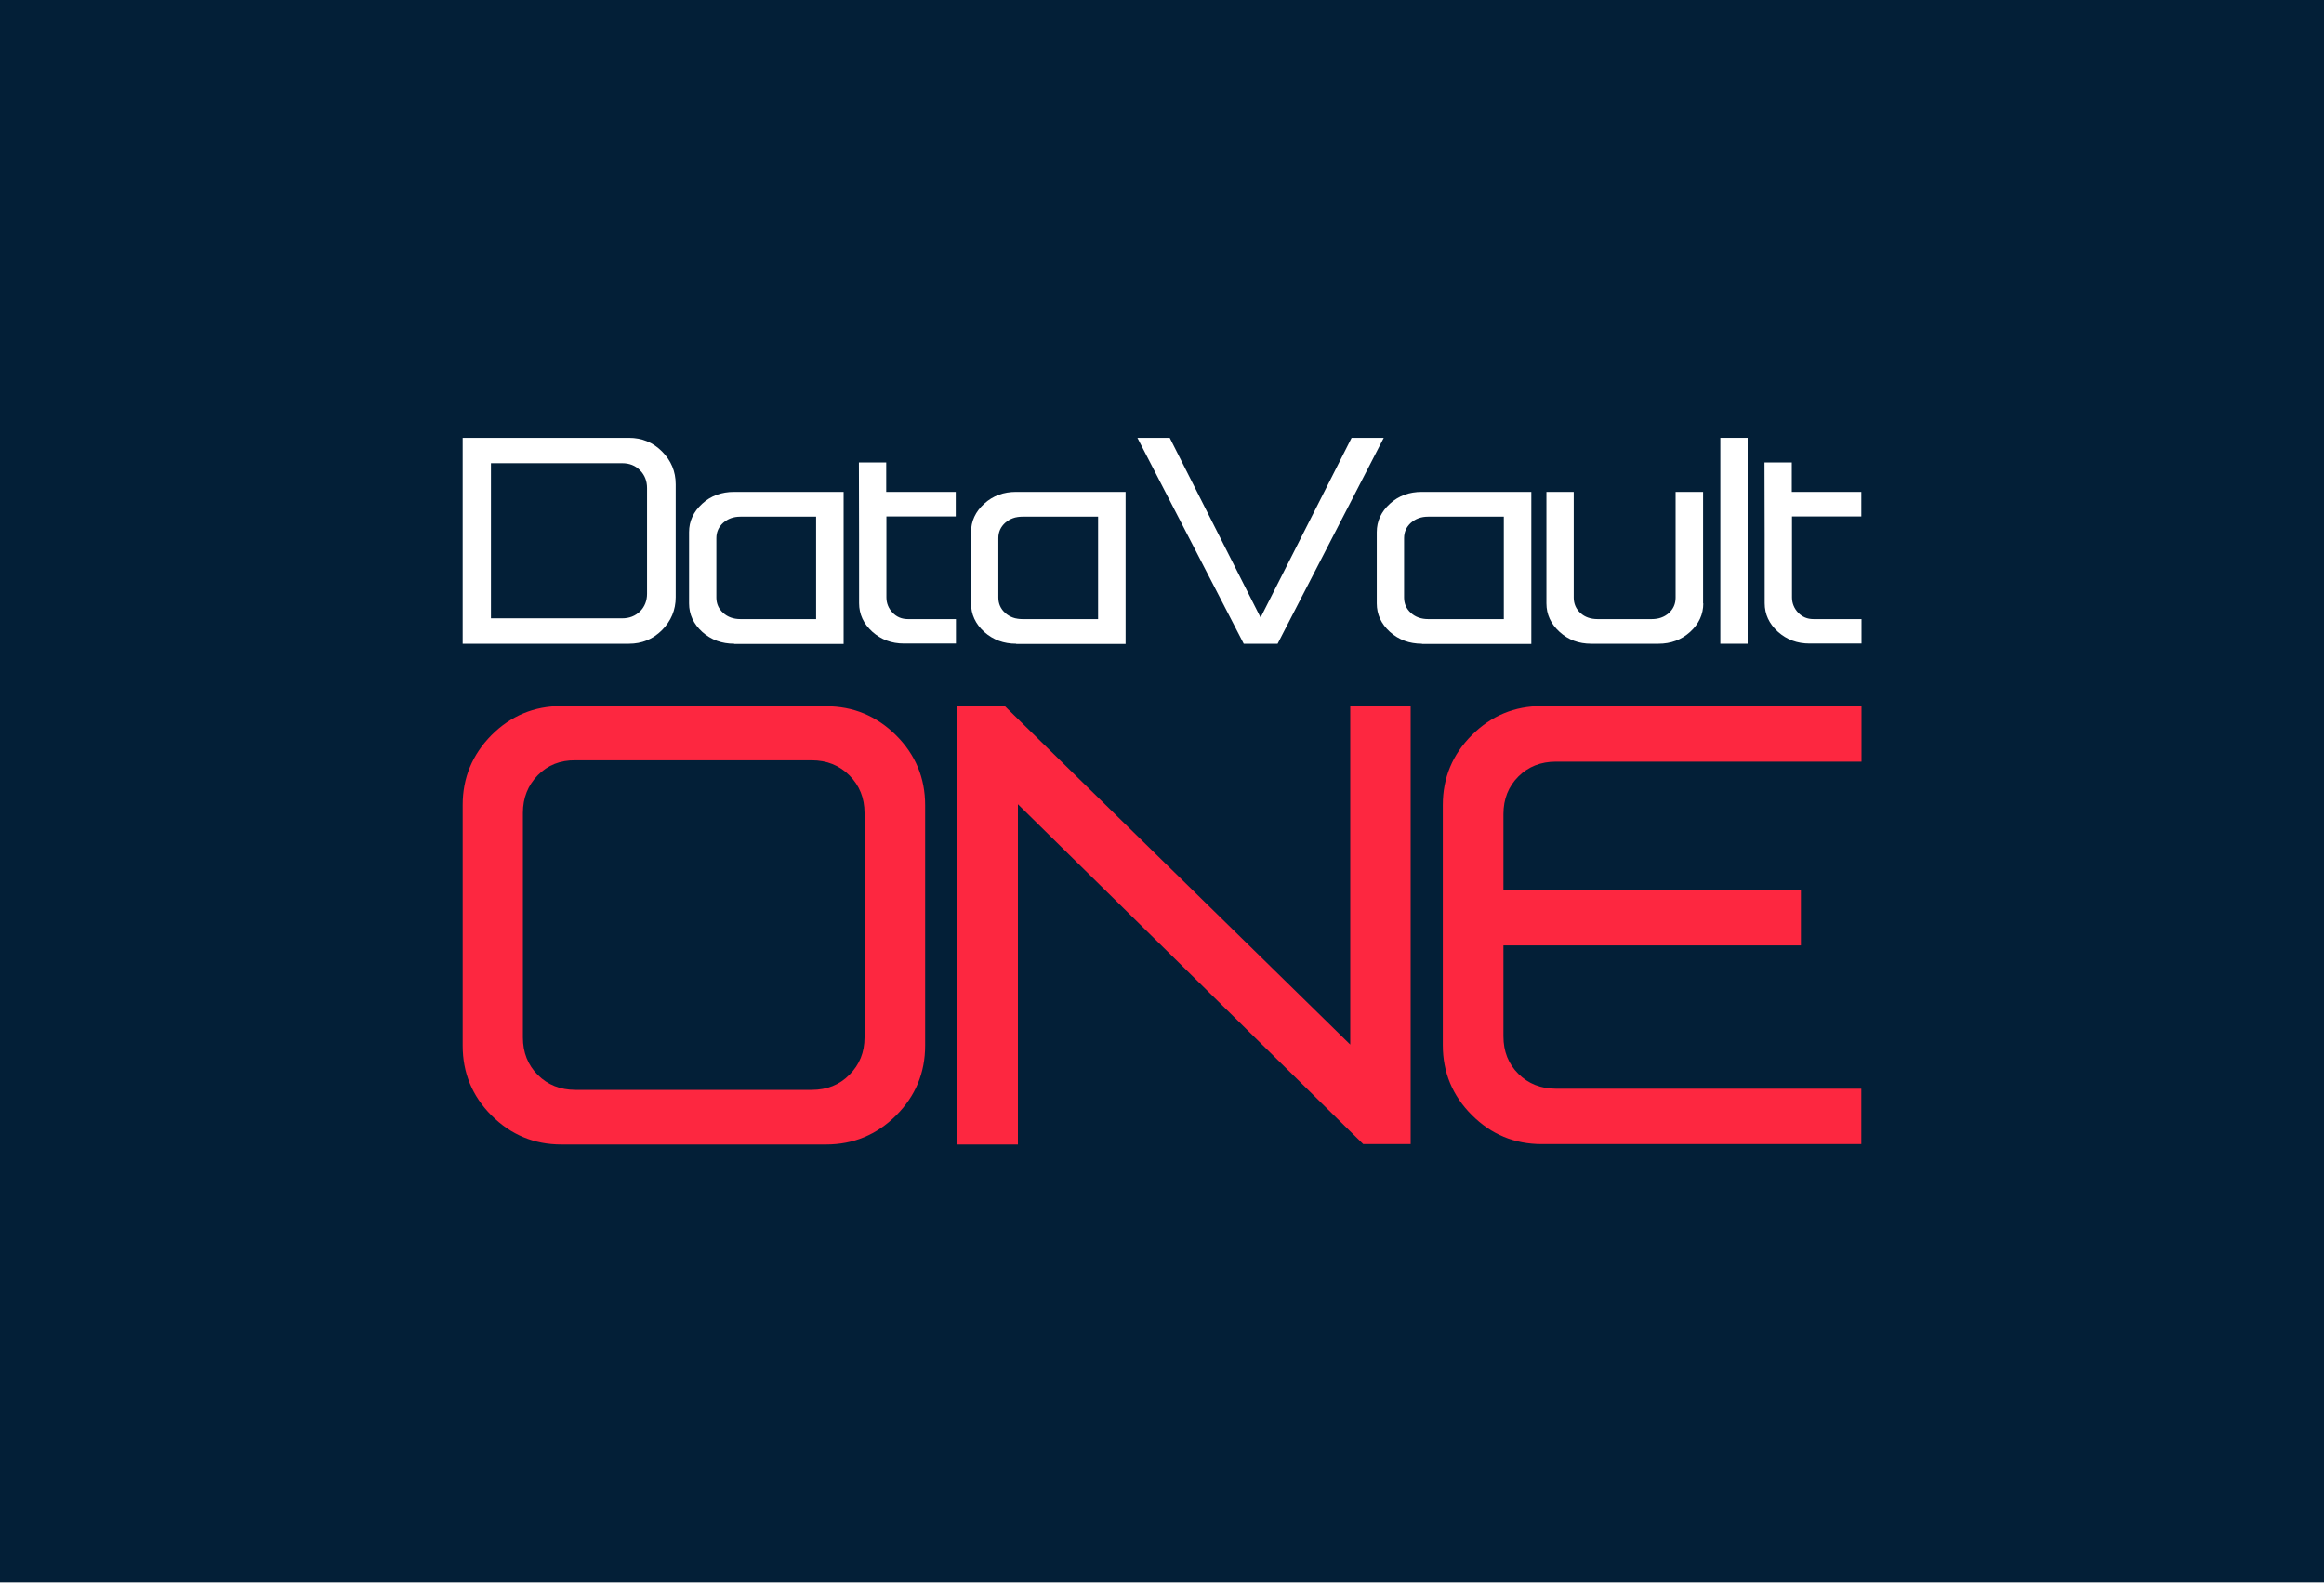
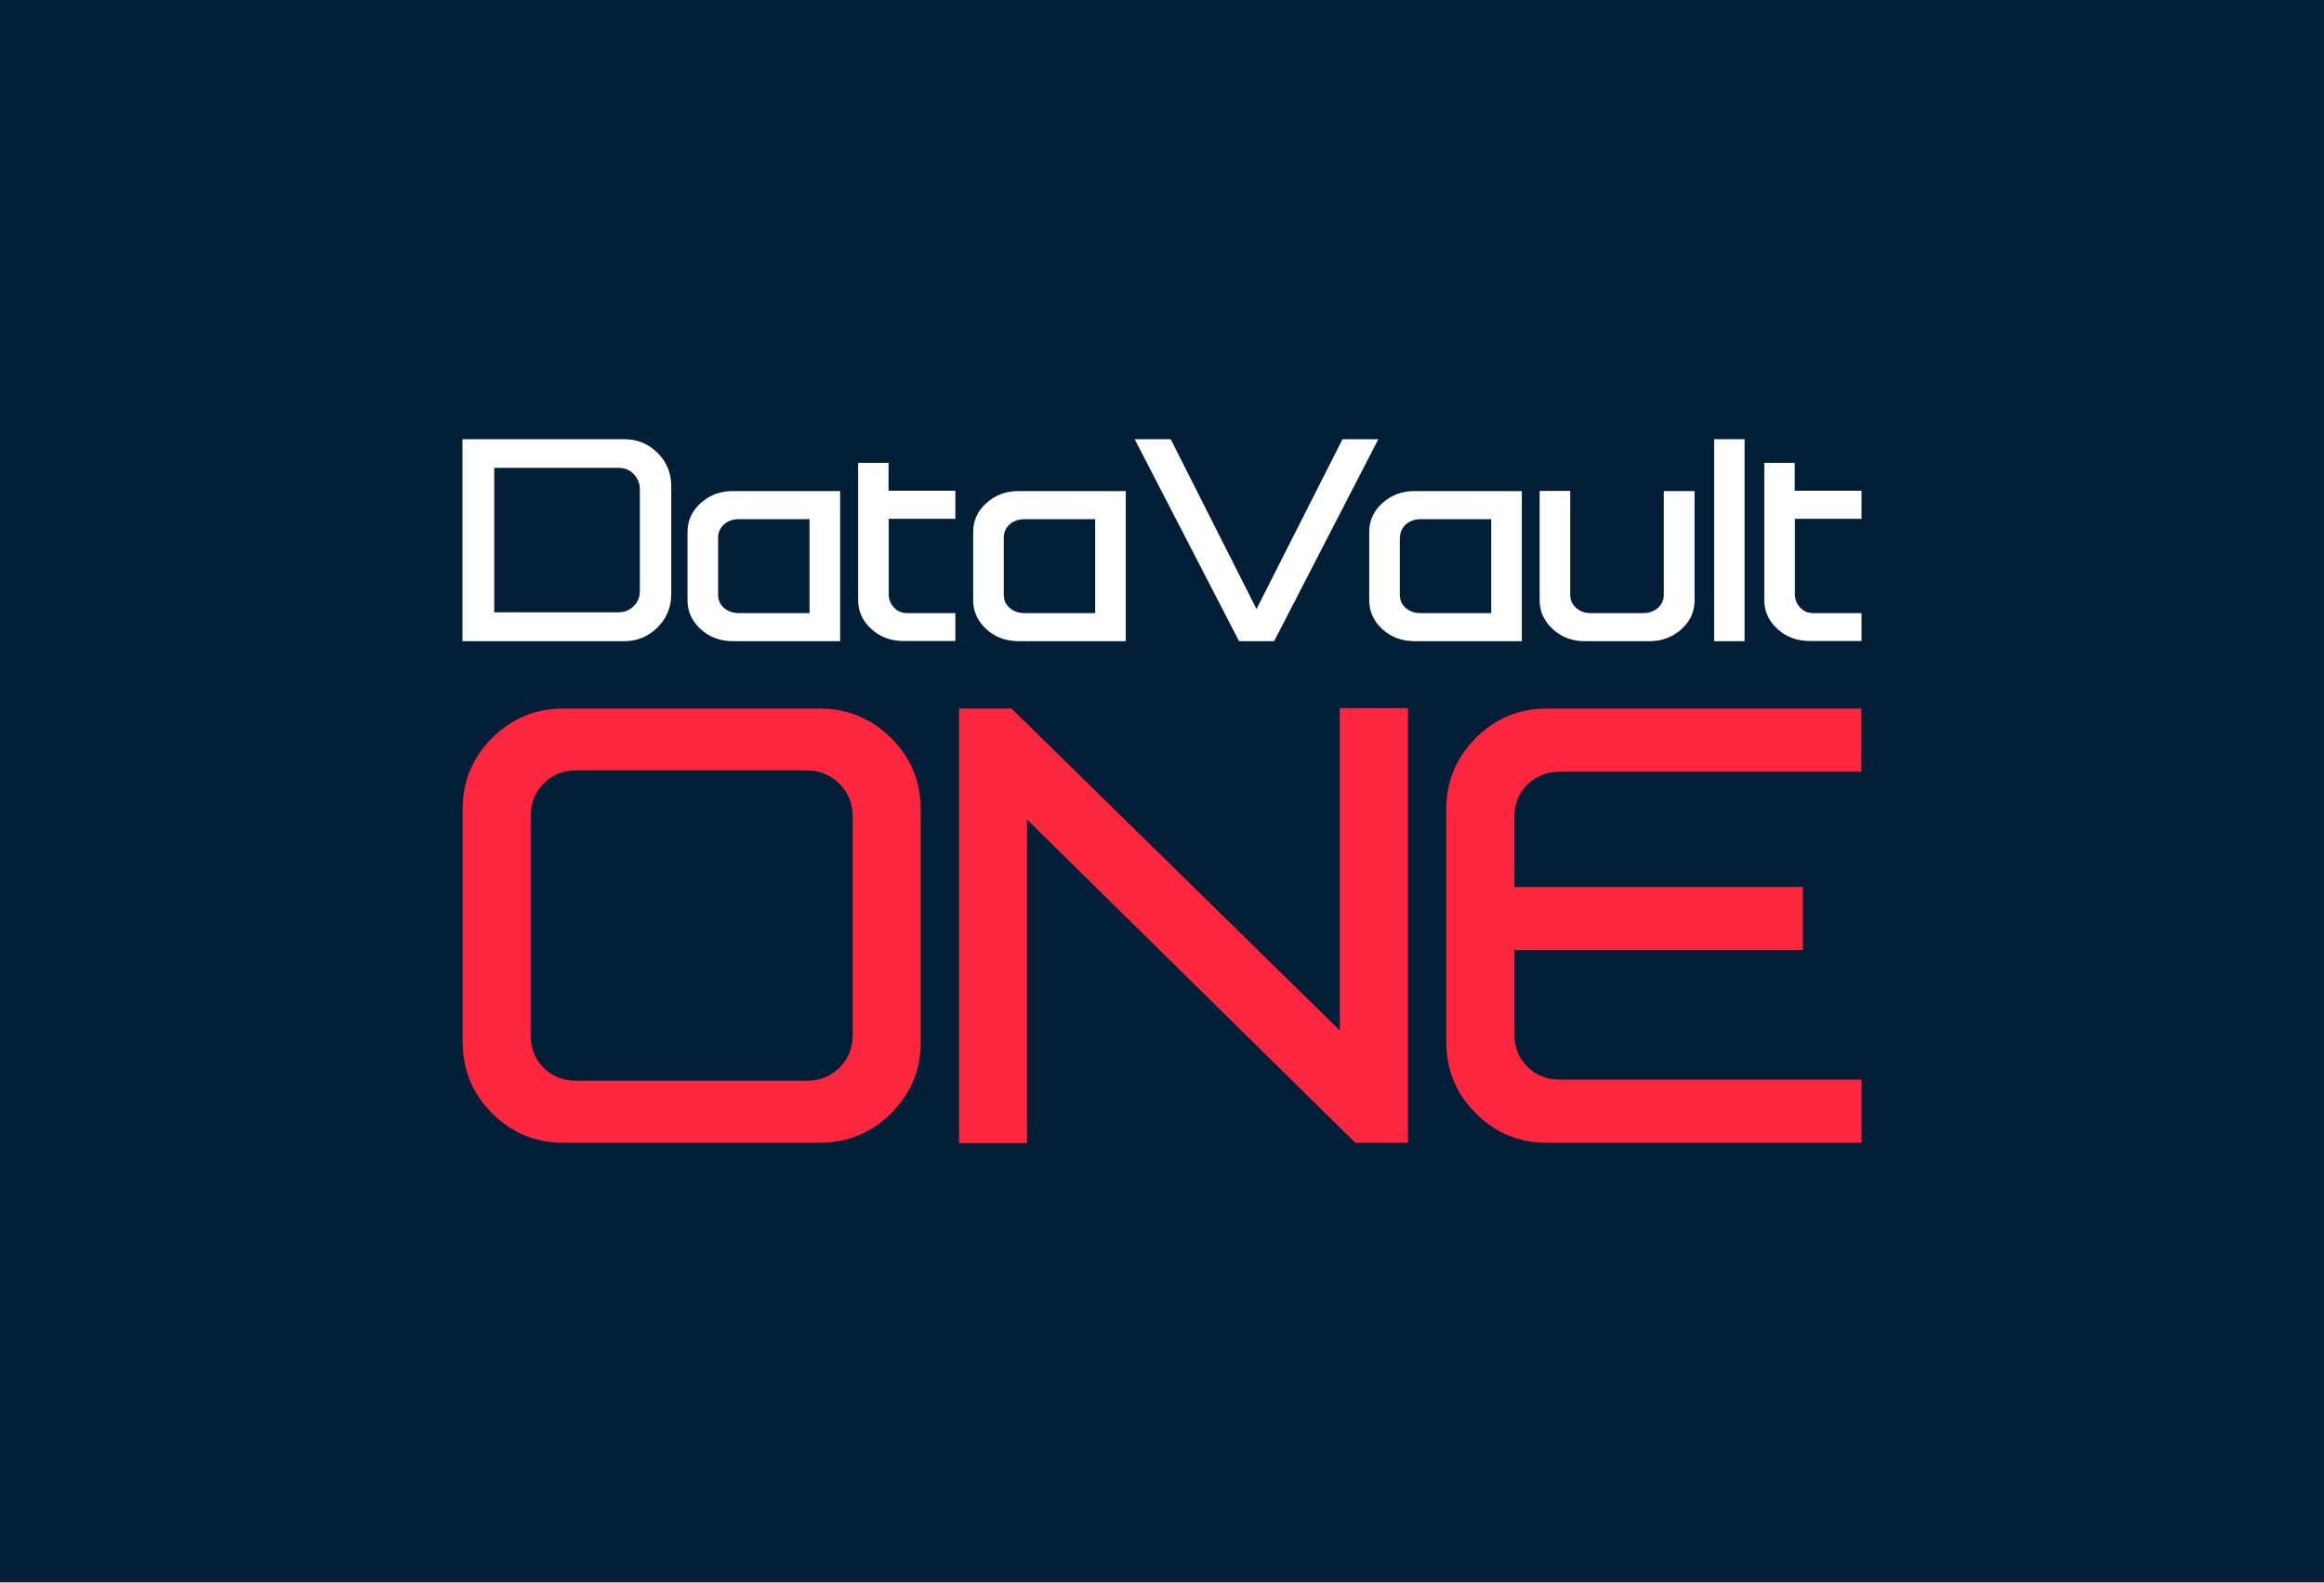
<svg xmlns="http://www.w3.org/2000/svg" version="1.1" id="Layer_1" x="0px" y="0px" viewBox="0 0 1200 817.1" style="enable-background:new 0 0 1200 817.1;" xml:space="preserve">
  <style type="text/css">
	.st0{fill:#031F37;}
	.st1{fill:#FFFFFF;}
- 	.st2{fill:#FD2740;}
+ 	.st2{fill:#FC273F;}
</style>
  <rect class="st0" width="1200" height="817.1" />
  <g>
    <g>
-       <g>
-         <g>
-           <g>
-             <g>
-               <path class="st1" d="M324.8,226.1c6.6,0,12.3,2.3,17,7c4.7,4.7,7.1,10.3,7.1,17v58.3c0,6.6-2.4,12.3-7.1,17        c-4.7,4.7-10.4,7-17,7h-85.9V226.1H324.8z M253.5,319.3h67.8c3.7,0,6.7-1.2,9.2-3.6c2.4-2.4,3.6-5.5,3.6-9.1V252        c0-3.6-1.2-6.7-3.6-9.1c-2.4-2.5-5.5-3.7-9.2-3.7h-67.8V319.3z" />
-             </g>
-           </g>
-           <g>
-             <g>
-               <path class="st1" d="M379.1,332.4c-6.4,0-11.9-2-16.5-6.1c-4.5-4.1-6.8-9-6.8-14.7v-36.8c0-5.7,2.3-10.6,6.8-14.7        c4.5-4.1,10-6.1,16.5-6.1h56.5v78.5H379.1z M421.4,266.8h-39.1c-3.6,0-6.5,1.1-8.9,3.2c-2.3,2.1-3.5,4.7-3.5,7.9v30.7        c0,3.2,1.2,5.8,3.5,7.9c2.3,2.1,5.3,3.2,8.9,3.2h39.1V266.8z" />
-             </g>
-           </g>
-           <g>
-             <g>
-               <path class="st1" d="M457.6,238.9V254h35.9v12.7h-35.8v41.8c0,3,1.1,5.7,3.2,7.9c2.1,2.2,4.7,3.3,7.9,3.3h24.8v12.6h-26.8        c-6.4,0-11.8-2-16.4-6.1c-4.5-4.1-6.8-9-6.8-14.7c0-23.3,0-47.6-0.1-72.7H457.6z" />
-             </g>
-           </g>
-           <g>
-             <g>
-               <path class="st1" d="M524.7,332.4c-6.4,0-11.9-2-16.5-6.1c-4.5-4.1-6.8-9-6.8-14.7v-36.8c0-5.7,2.3-10.6,6.8-14.7        c4.5-4.1,10-6.1,16.5-6.1h56.5v78.5H524.7z M567,266.8h-39.1c-3.6,0-6.5,1.1-8.9,3.2c-2.3,2.1-3.5,4.7-3.5,7.9v30.7        c0,3.2,1.2,5.8,3.5,7.9c2.3,2.1,5.3,3.2,8.9,3.2H567V266.8z" />
-             </g>
-           </g>
-           <g>
-             <g>
-               <path class="st1" d="M604,226.1l46.9,92.8l47-92.8h16.6l-54.8,106.3h-17.5l-54.9-106.3H604z" />
-             </g>
-           </g>
-           <g>
-             <g>
-               <path class="st1" d="M734.2,332.4c-6.4,0-11.9-2-16.5-6.1c-4.5-4.1-6.8-9-6.8-14.7v-36.8c0-5.7,2.3-10.6,6.8-14.7        c4.5-4.1,10-6.1,16.5-6.1h56.5v78.5H734.2z M776.5,266.8h-39.1c-3.6,0-6.5,1.1-8.9,3.2c-2.3,2.1-3.5,4.7-3.5,7.9v30.7        c0,3.2,1.2,5.8,3.5,7.9c2.3,2.1,5.3,3.2,8.9,3.2h39.1V266.8z" />
-             </g>
-           </g>
-           <g>
-             <g>
-               <path class="st1" d="M879.5,311.6c0,5.7-2.3,10.6-6.8,14.7c-4.5,4.1-10,6.1-16.3,6.1h-34.8c-6.4,0-11.8-2-16.3-6.1        c-4.5-4.1-6.8-9-6.8-14.7V254h14.1v54.6c0,3.2,1.2,5.9,3.5,8c2.3,2.1,5.3,3.1,8.8,3.1h28c3.5,0,6.4-1,8.8-3.1        c2.3-2.1,3.5-4.7,3.5-8V254h14.2V311.6z" />
-             </g>
-           </g>
-           <g>
-             <g>
-               <path class="st1" d="M888.3,226.1h14.1v106.3h-14.1V226.1z" />
-             </g>
-           </g>
-           <g>
-             <g>
-               <path class="st1" d="M925.2,238.9V254h35.9v12.7h-35.8v41.8c0,3,1.1,5.7,3.2,7.9c2.1,2.2,4.7,3.3,7.9,3.3h24.8v12.6h-26.8        c-6.4,0-11.8-2-16.4-6.1c-4.5-4.1-6.8-9-6.8-14.7c0-23.3,0-47.6-0.1-72.7H925.2z" />
-             </g>
-           </g>
-         </g>
-       </g>
-       <g>
-         <path class="st2" d="M426.5,364.7c14.1,0,26.1,5,36.2,15c10,10,15,22,15,36.1v124.1c0,14.1-5,26.1-15,36.1     c-10,10-22.1,15-36.2,15H289.9c-14.1,0-26.1-5-36.1-15c-10-10-14.9-22-14.9-36.1V415.7c0-14.1,5-26.1,14.9-36.1     c10-10,22-15,36.1-15H426.5z M277.7,400.3c-5.1,5.2-7.7,11.7-7.7,19.5v115.9c0,7.8,2.6,14.3,7.7,19.4c5.1,5.1,11.6,7.7,19.4,7.7     h122c7.9,0,14.4-2.6,19.5-7.8c5.2-5.2,7.8-11.6,7.8-19.3V419.8c0-7.7-2.6-14.2-7.8-19.4c-5.2-5.2-11.7-7.8-19.5-7.8h-122     C289.3,392.5,282.8,395.1,277.7,400.3z" />
-         <path class="st2" d="M728.4,590.8h-24.5L525.6,415.3V591h-31.2V364.7h24.5l178.3,174.7V364.5h31.2V590.8z" />
-         <path class="st2" d="M961.2,364.7v28.6H803.4c-7.8,0-14.3,2.6-19.4,7.7c-5.1,5.1-7.7,11.6-7.7,19.4v39.2h153.6v28.6H776.3v46.9     c0,7.9,2.6,14.3,7.7,19.4c5.1,5.1,11.6,7.7,19.4,7.7h157.7v28.6h-165c-14.1,0-26.1-5-36.1-15c-10-10-15-22-15-36.1V415.7     c0-14.1,5-26.1,15-36.1c10-10,22-15,36.1-15H961.2z" />
-       </g>
+       <path class="st1" d="M322.4,226.8h-83.6v104.3h83.6c6.6,0,12.4-2.4,17.1-7.1c4.7-4.7,7.1-10.4,7.1-17.1v-56    c0-6.6-2.4-12.4-7.1-17.1C334.8,229.2,329.1,226.8,322.4,226.8z M255.2,241.6h64c3.3,0,5.9,1,8,3.2c2.1,2.2,3.2,4.8,3.2,8v52.3    c0,3.2-1,5.8-3.2,7.9c-2.1,2.1-4.8,3.2-8,3.2h-64V241.6z" />
+       <path class="st1" d="M361.9,259.7c-4.6,4.1-6.9,9.1-6.9,15V310c0,5.8,2.3,10.8,6.9,15c4.5,4.1,10.1,6.1,16.6,6.1h55.3v-77.5h-55.3    C372,253.5,366.5,255.6,361.9,259.7z M370.8,277.6c0-2.7,1-4.9,3-6.8c2.1-1.8,4.6-2.7,7.8-2.7H418v48.5h-36.4    c-3.2,0-5.7-0.9-7.8-2.7c-2-1.8-3-4-3-6.8V277.6z" />
+       <path class="st1" d="M458.8,239h-15.7c0,0,0,49.1,0,70.9c0,5.8,2.3,10.8,6.9,15c4.5,4.1,10.1,6.1,16.5,6.1h26.8v-14.4h-24.9    c-2.7,0-5-0.9-6.8-2.9c-1.8-1.9-2.7-4.2-2.7-6.8v-39h34.4v-14.5h-34.5V239z" />
+       <path class="st1" d="M509.4,259.7c-4.6,4.1-6.9,9.1-6.9,15V310c0,5.8,2.3,10.8,6.9,15c4.5,4.1,10.1,6.1,16.6,6.1h55.3v-77.5H526    C519.5,253.5,514,255.6,509.4,259.7z M518.3,277.6c0-2.7,1-4.9,3-6.8c2.1-1.8,4.6-2.7,7.8-2.7h36.4v48.5h-36.4    c-3.2,0-5.7-0.9-7.8-2.7c-2-1.8-3-4-3-6.8V277.6z" />
+       <polygon class="st1" points="693.2,226.8 648.8,314.5 604.5,226.8 585.9,226.8 639.8,331.1 657.9,331.1 711.7,226.8   " />
+       <path class="st1" d="M713.9,259.7c-4.6,4.1-6.9,9.1-6.9,15V310c0,5.8,2.3,10.8,6.9,15c4.5,4.1,10.1,6.1,16.6,6.1h55.3v-77.5h-55.3    C724.1,253.5,718.5,255.6,713.9,259.7z M722.9,277.6c0-2.7,1-4.9,3-6.8c2.1-1.8,4.6-2.7,7.8-2.7H770v48.5h-36.4    c-3.2,0-5.7-0.9-7.8-2.7c-2-1.8-3-4-3-6.8V277.6z" />
+       <path class="st1" d="M859.1,307.1c0,2.8-1,5-3,6.8c-2.1,1.8-4.6,2.7-7.7,2.7h-26.9c-3.1,0-5.6-0.9-7.7-2.7c-2-1.8-3-4-3-6.8v-53.6    H795V310c0,5.8,2.3,10.8,6.9,15c4.5,4.1,10,6.1,16.4,6.1h33.4c6.4,0,11.9-2.1,16.4-6.1c4.6-4.1,6.9-9.1,6.9-15v-56.4h-15.9V307.1z    " />
+       <rect x="885.1" y="226.8" class="st1" width="15.7" height="104.3" />
+       <path class="st1" d="M926.7,239h-15.7c0,0,0,49.3,0,70.9c0,5.8,2.3,10.8,6.9,15c4.5,4.1,10.1,6.1,16.5,6.1h26.8v-14.4h-24.9    c-2.7,0-5-0.9-6.8-2.9c-1.8-1.9-2.7-4.2-2.7-6.8v-39h34.4v-14.5h-34.5V239z" />
+     </g>
+     <g>
+       <path class="st2" d="M423.3,365.9H290.8c-14.3,0-26.6,5.1-36.7,15.2c-10.1,10.1-15.2,22.4-15.2,36.7v120.4    c0,14.3,5.1,26.6,15.2,36.7c10.1,10.1,22.4,15.2,36.7,15.2h132.5c14.3,0,26.6-5.1,36.8-15.2c10.2-10.1,15.3-22.4,15.3-36.7V417.8    c0-14.3-5.1-26.6-15.3-36.7C449.9,371,437.5,365.9,423.3,365.9z M440.3,421.8v112.4c0,6.9-2.2,12.5-6.8,17.1    c-4.6,4.6-10.2,6.8-17.2,6.8H297.8c-7,0-12.6-2.2-17.1-6.7c-4.5-4.5-6.7-10.1-6.7-17.1V421.8c0-7,2.2-12.7,6.7-17.2h0    c4.5-4.6,10.1-6.8,17.1-6.8h118.4c7,0,12.6,2.3,17.2,6.9C438,409.3,440.3,414.9,440.3,421.8z" />
+       <polygon class="st2" points="691.8,532.1 522.3,365.9 495.2,365.9 495.2,590.3 530.3,590.3 530.3,423.2 699.8,590.1 727,590.1     727,365.7 691.8,365.7   " />
+       <path class="st2" d="M788.6,405.2c4.5-4.5,10.1-6.7,17.1-6.7h155.4v-32.6H798.7c-14.3,0-26.6,5.1-36.7,15.2    c-10.1,10.1-15.2,22.4-15.2,36.7v120.4c0,14.3,5.1,26.6,15.2,36.7c10.1,10.1,22.4,15.2,36.7,15.2h162.5v-32.6H805.7    c-7,0-12.6-2.2-17.1-6.7c-4.5-4.5-6.7-10.1-6.7-17.1v-43.1h149V458h-149v-35.7C781.9,415.3,784.1,409.7,788.6,405.2z" />
    </g>
  </g>
</svg>
